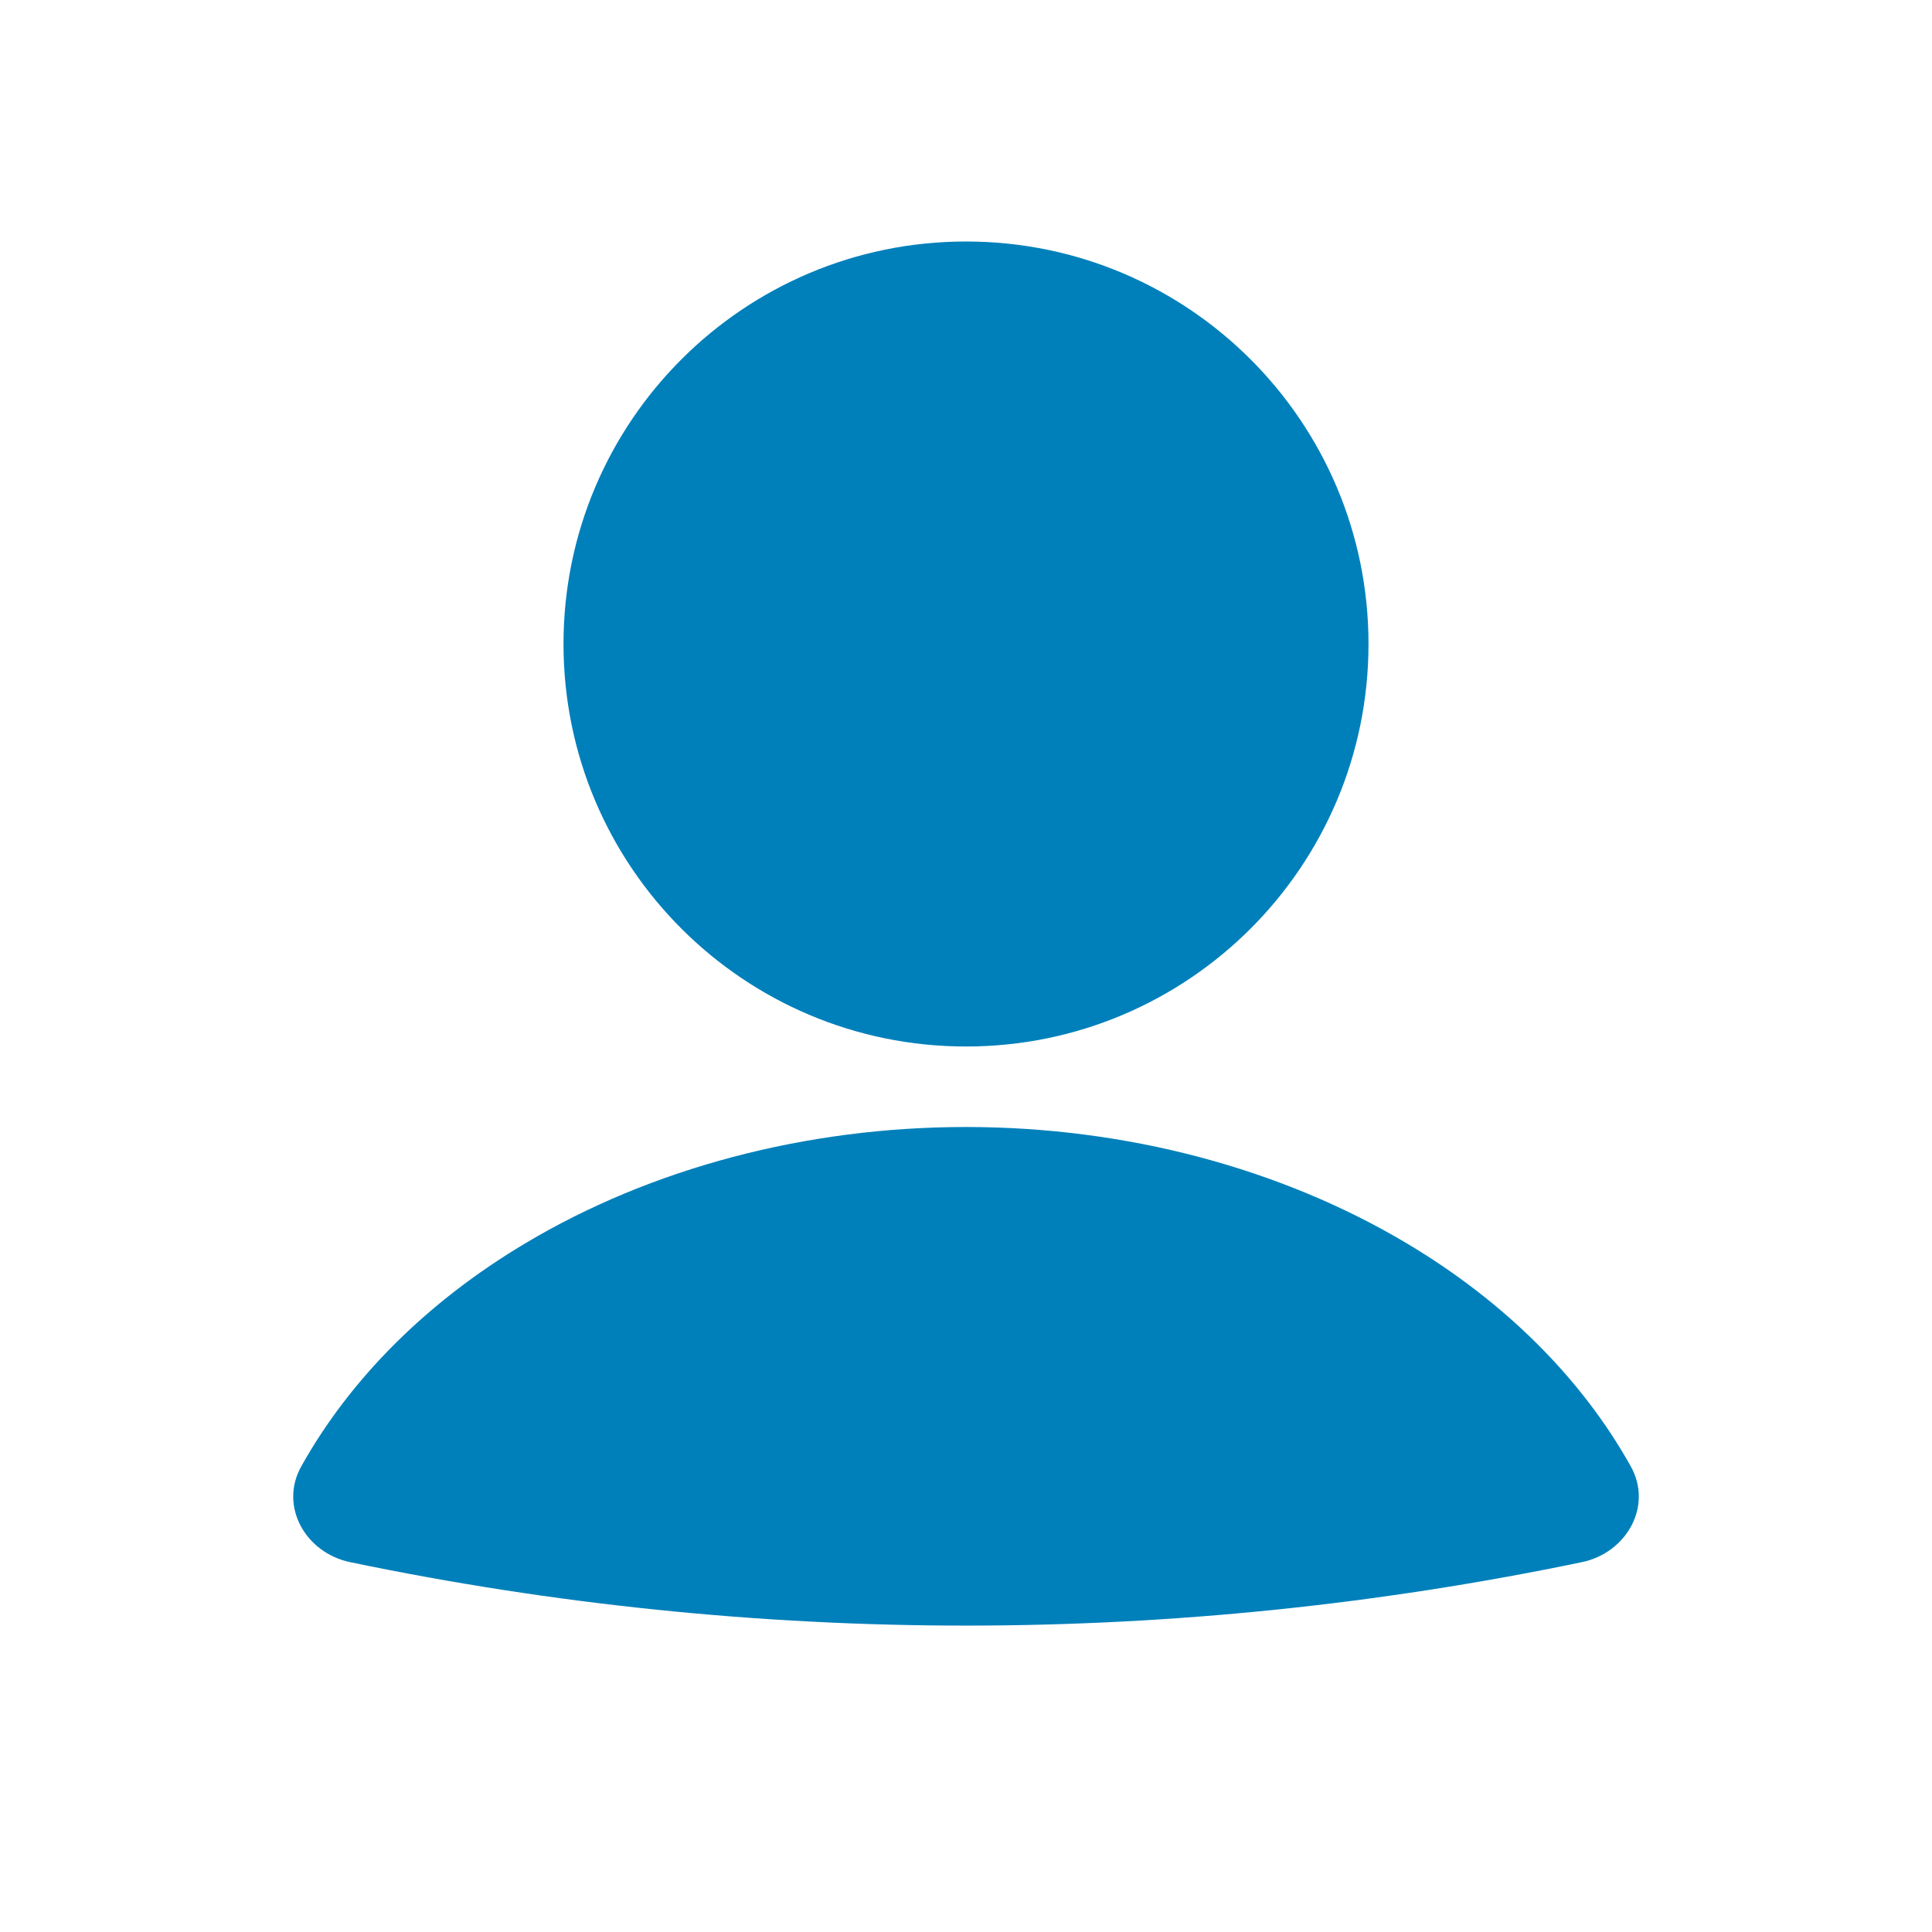
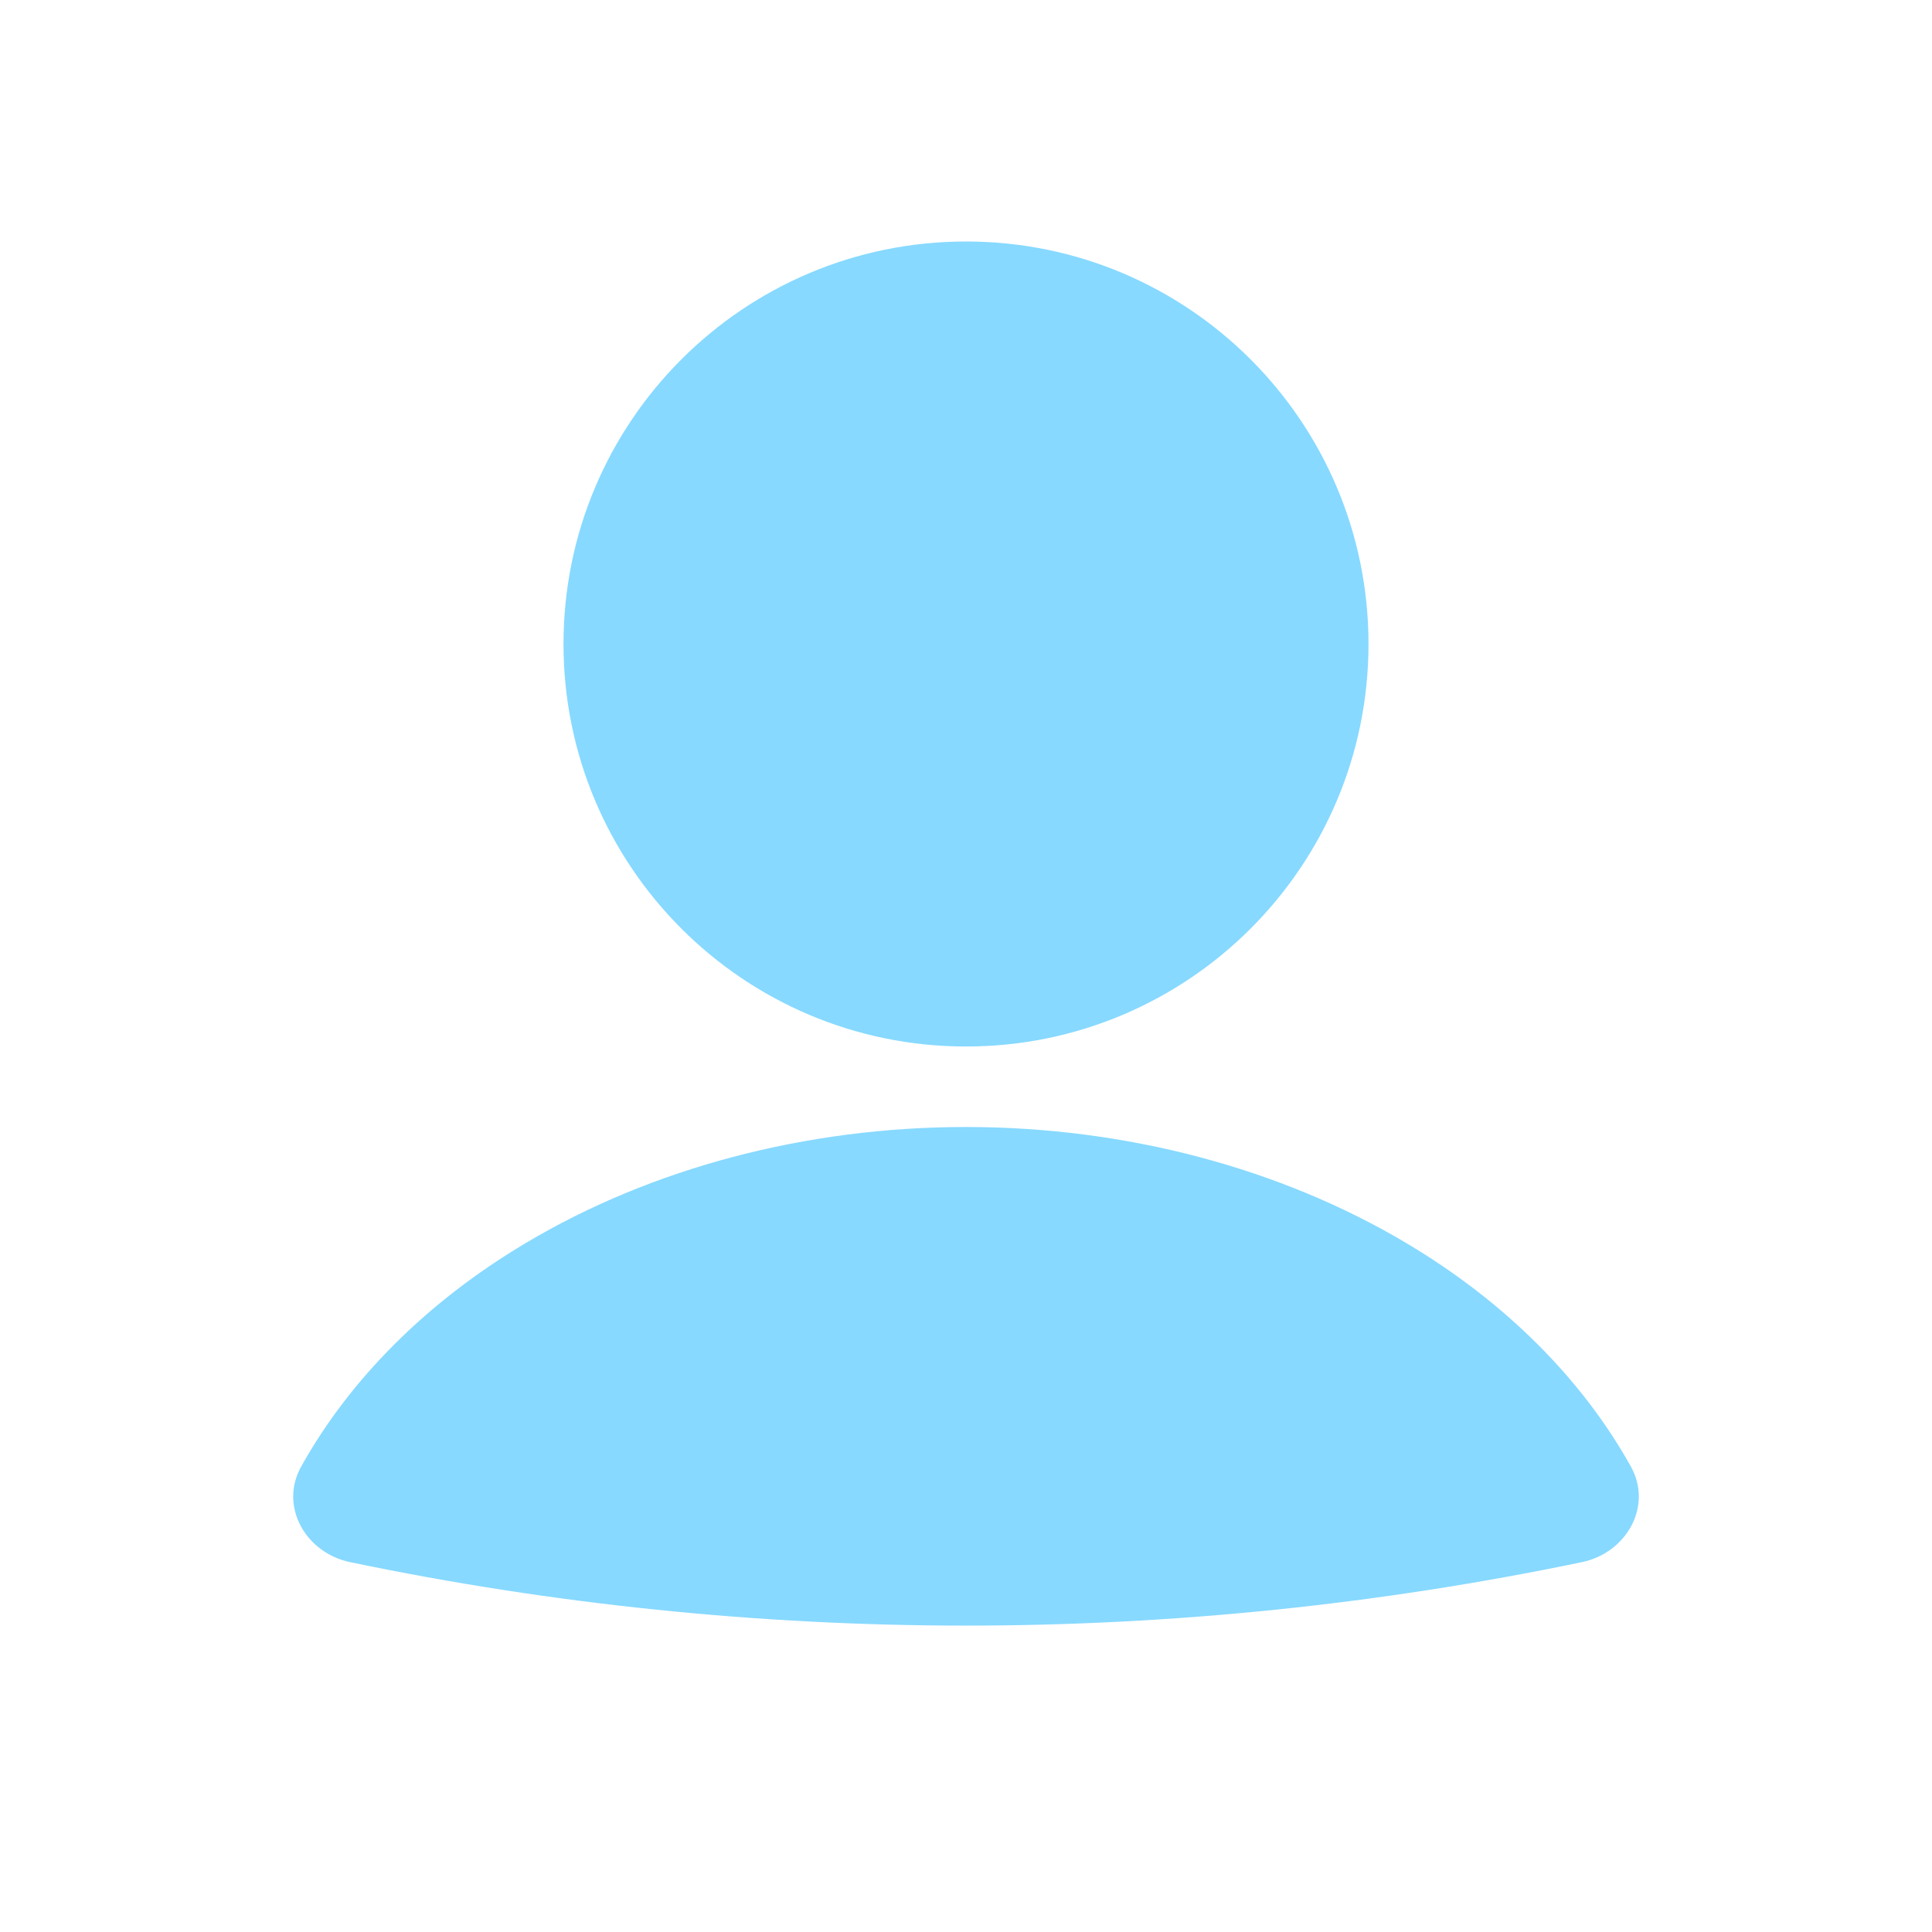
<svg xmlns="http://www.w3.org/2000/svg" width="36" height="36" viewBox="0 0 36 36" fill="none">
-   <path d="M29.478 29.108C30.306 28.935 30.801 28.068 30.389 27.327C29.48 25.697 28.049 24.262 26.218 23.171C23.86 21.764 20.97 21 18 21C15.03 21 12.139 21.762 9.782 23.171C7.952 24.262 6.521 25.697 5.612 27.327C5.199 28.068 5.694 28.935 6.522 29.108C14.092 30.685 21.906 30.685 29.477 29.108" fill="#0080BB" />
-   <path d="M18 19.5C22.142 19.5 25.5 16.142 25.5 12C25.5 7.858 22.142 4.5 18 4.5C13.858 4.5 10.5 7.858 10.5 12C10.5 16.142 13.858 19.5 18 19.5Z" fill="#0080BB" />
+   <path d="M29.478 29.108C30.306 28.935 30.801 28.068 30.389 27.327C29.48 25.697 28.049 24.262 26.218 23.171C23.86 21.764 20.97 21 18 21C15.03 21 12.139 21.762 9.782 23.171C7.952 24.262 6.521 25.697 5.612 27.327C5.199 28.068 5.694 28.935 6.522 29.108C14.092 30.685 21.906 30.685 29.477 29.108" fill="#87D9FF" />
+   <path d="M18 19.5C22.142 19.5 25.5 16.142 25.5 12C25.5 7.858 22.142 4.5 18 4.5C13.858 4.5 10.5 7.858 10.5 12C10.5 16.142 13.858 19.5 18 19.5Z" fill="#87D9FF" />
</svg>
